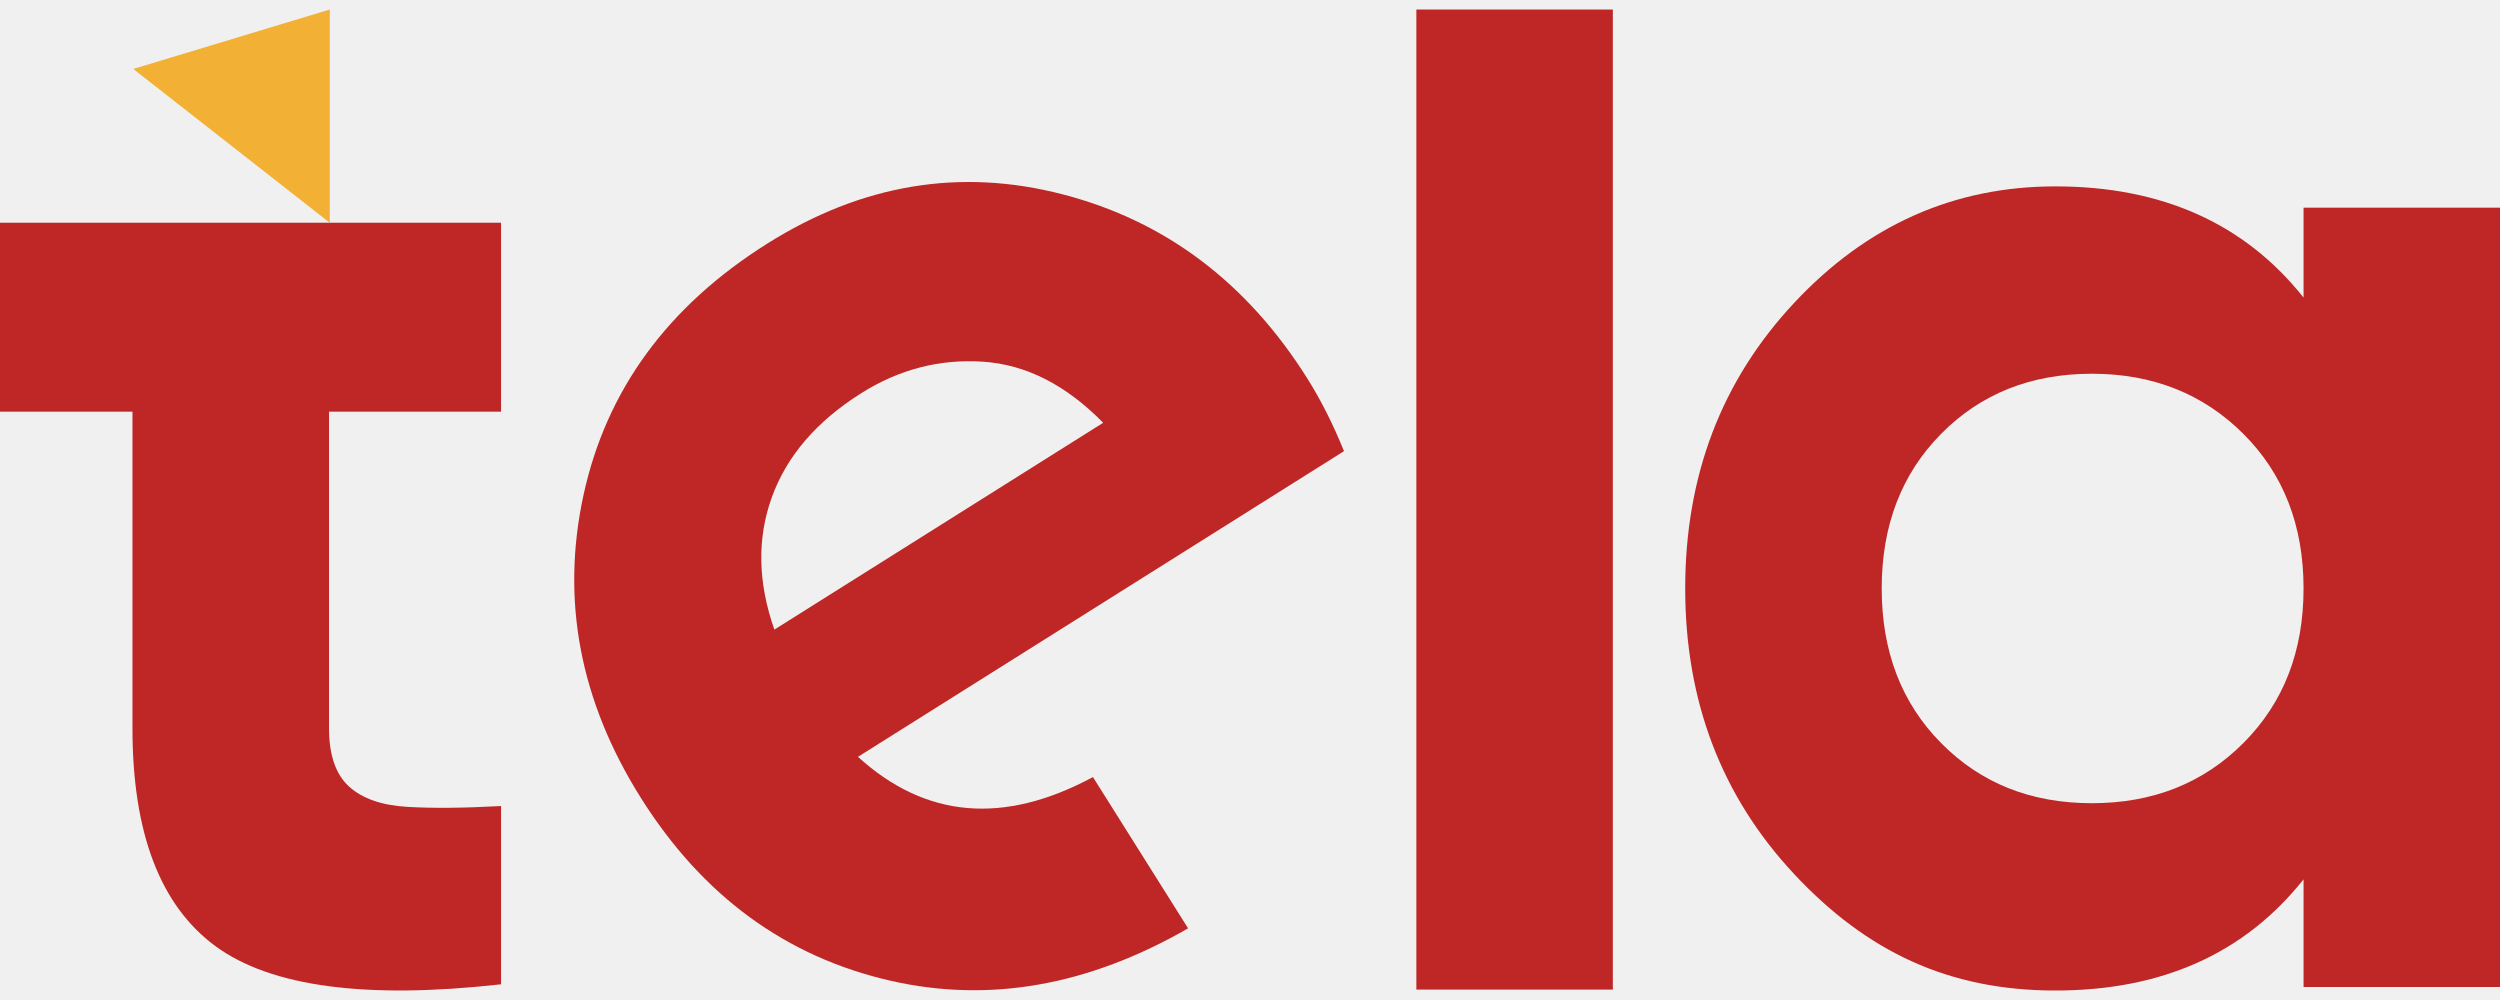
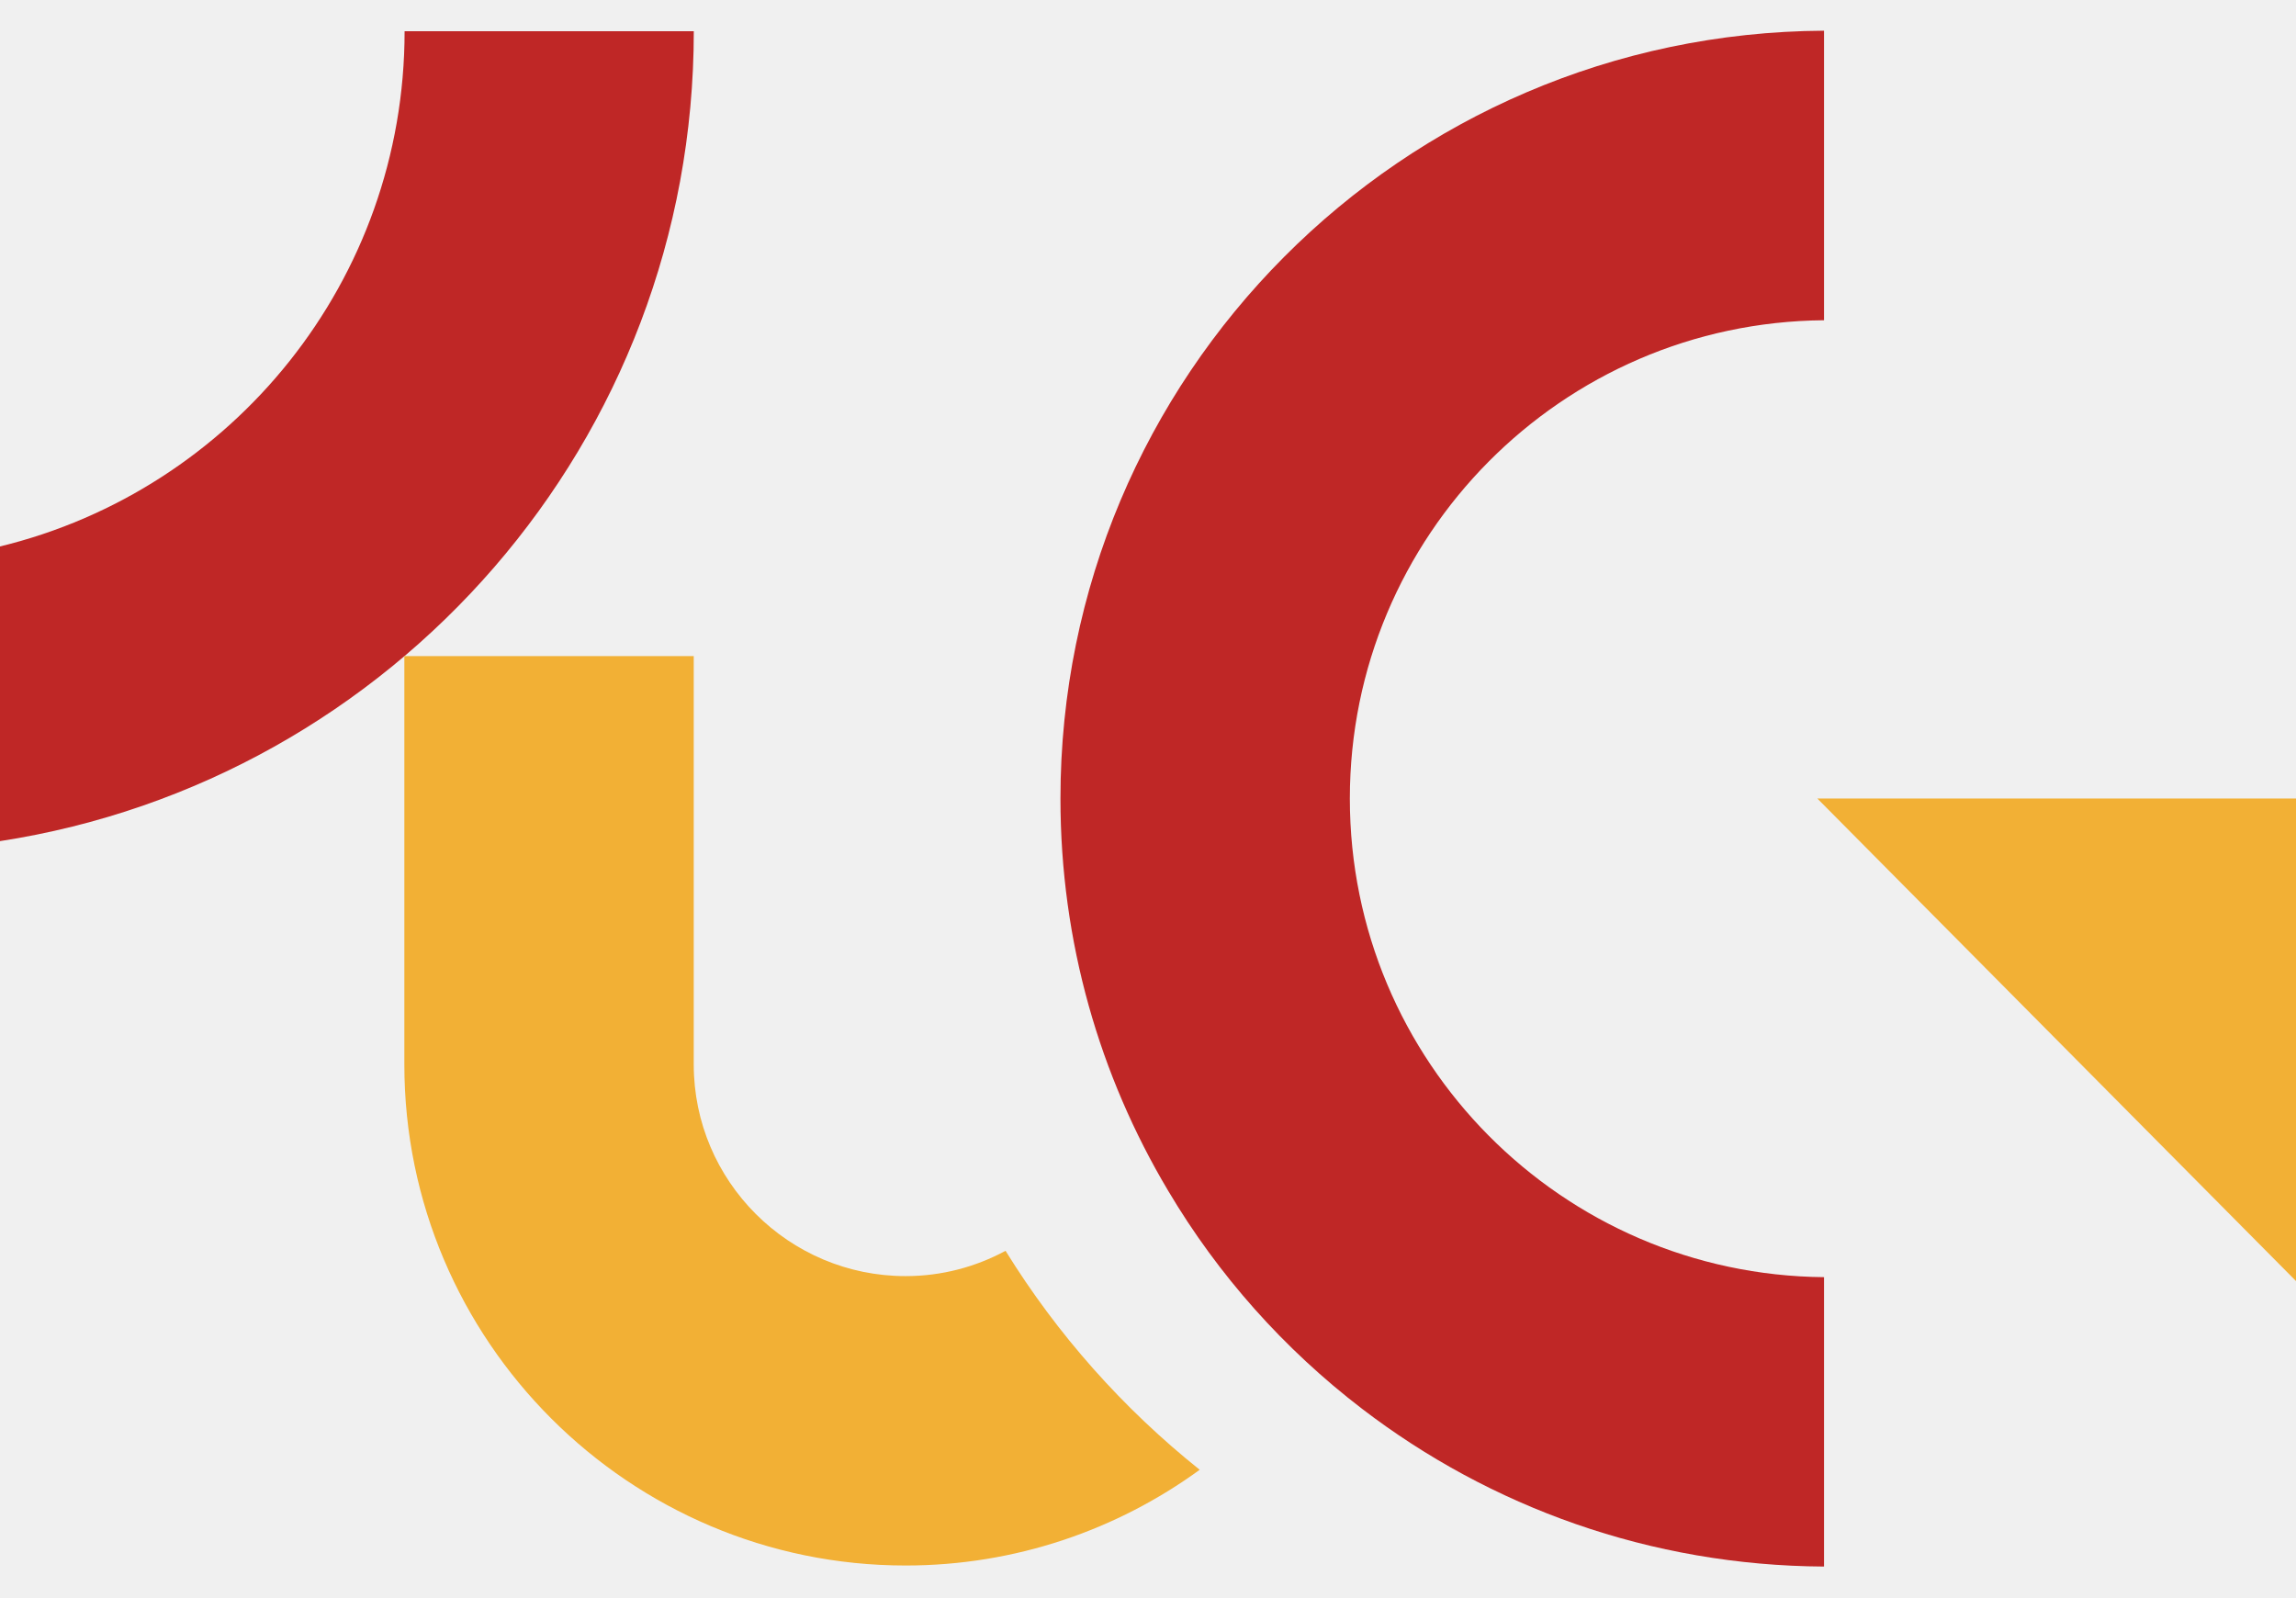
- <svg xmlns="http://www.w3.org/2000/svg" width="85" height="34" viewBox="0 0 85 34" fill="none">
-   <g clip-path="url(#clip0_1_1599)">
-     <path d="M4.531 2.344L11.213 7.574V0.323L4.531 2.344Z" fill="#F2B035" />
-     <path d="M17.036 13.996V7.573H0V13.996H4.504V24.764C4.504 28.321 5.447 30.79 7.328 32.171C9.209 33.55 12.446 33.982 17.036 33.466V27.405C15.759 27.475 14.69 27.484 13.826 27.432C12.963 27.378 12.308 27.146 11.857 26.733C11.411 26.318 11.187 25.664 11.187 24.764V13.996H17.036Z" fill="#BF2726" />
-     <path d="M44.455 12.877C42.396 9.604 39.623 7.514 36.136 6.609C32.652 5.702 29.3 6.26 26.086 8.283C22.698 10.414 20.616 13.265 19.84 16.827C19.064 20.396 19.715 23.829 21.791 27.13C23.887 30.463 26.721 32.534 30.29 33.348C33.636 34.108 37.003 33.516 40.395 31.563L37.16 26.42C34.124 28.055 31.465 27.82 29.171 25.732L45.696 15.339C45.329 14.432 44.914 13.608 44.455 12.877ZM26.328 21.404C25.764 19.799 25.738 18.298 26.245 16.9C26.753 15.502 27.767 14.321 29.285 13.367C30.569 12.558 31.95 12.201 33.414 12.297C34.884 12.394 36.245 13.086 37.507 14.375L26.329 21.406L26.328 21.404Z" fill="#BF2726" />
-     <path d="M48.156 33.646V0.323H54.837V33.646H48.156Z" fill="#BF2726" />
-     <path d="M78.321 7.061H85.002V33.557H78.321V29.898C76.318 32.418 73.506 33.678 69.881 33.678C66.256 33.678 63.468 32.359 61.001 29.718C58.531 27.076 57.297 23.84 57.297 20.008C57.297 16.176 58.531 12.939 61.001 10.298C63.468 7.657 66.43 6.337 69.881 6.337C73.506 6.337 76.318 7.598 78.321 10.117V7.063V7.061ZM65.997 25.263C67.343 26.628 69.051 27.309 71.124 27.309C73.196 27.309 74.913 26.628 76.275 25.263C77.638 23.899 78.321 22.148 78.321 20.008C78.321 17.867 77.64 16.116 76.275 14.752C74.911 13.39 73.194 12.707 71.124 12.707C69.053 12.707 67.343 13.388 65.997 14.752C64.65 16.116 63.978 17.867 63.978 20.008C63.978 22.148 64.65 23.901 65.997 25.263Z" fill="#BF2726" />
-   </g>
-   <defs>
-     <clipPath id="clip0_1_1599">
-       <rect width="85" height="33.353" fill="white" transform="translate(0 0.323242)" />
-     </clipPath>
-   </defs>
+ <svg xmlns="http://www.w3.org/2000/svg" width="46" height="32" viewBox="0 0 46 32" fill="none">
+   <path d="M13.9 0.626C13.9 8.838 7.872 15.64 0 16.852V10.948C4.653 9.818 8.106 5.626 8.106 0.626H13.9Z" fill="#BF2726" />
+   <path d="M36.544 6.416V0.615C28.087 0.663 21.246 7.533 21.246 16C21.246 18.87 22.032 21.556 23.404 23.857C24.408 25.551 25.73 27.032 27.287 28.224C29.856 30.192 33.064 31.367 36.544 31.386V25.588C31.291 25.541 27.044 21.266 27.044 16C27.044 10.734 31.289 6.461 36.544 6.416Z" fill="#BF2726" />
+   <path d="M20.146 25.06C19.549 25.382 18.869 25.567 18.144 25.567C15.802 25.567 13.899 23.664 13.899 21.326V13.145H8.101V21.326C8.101 26.863 12.607 31.365 18.144 31.365C20.345 31.365 22.38 30.651 24.036 29.447C22.501 28.22 21.183 26.738 20.146 25.06Z" fill="#F2B035" />
+   <path d="M36.41 15.998H46V25.666L36.41 15.998Z" fill="#F2B035" />
</svg>
